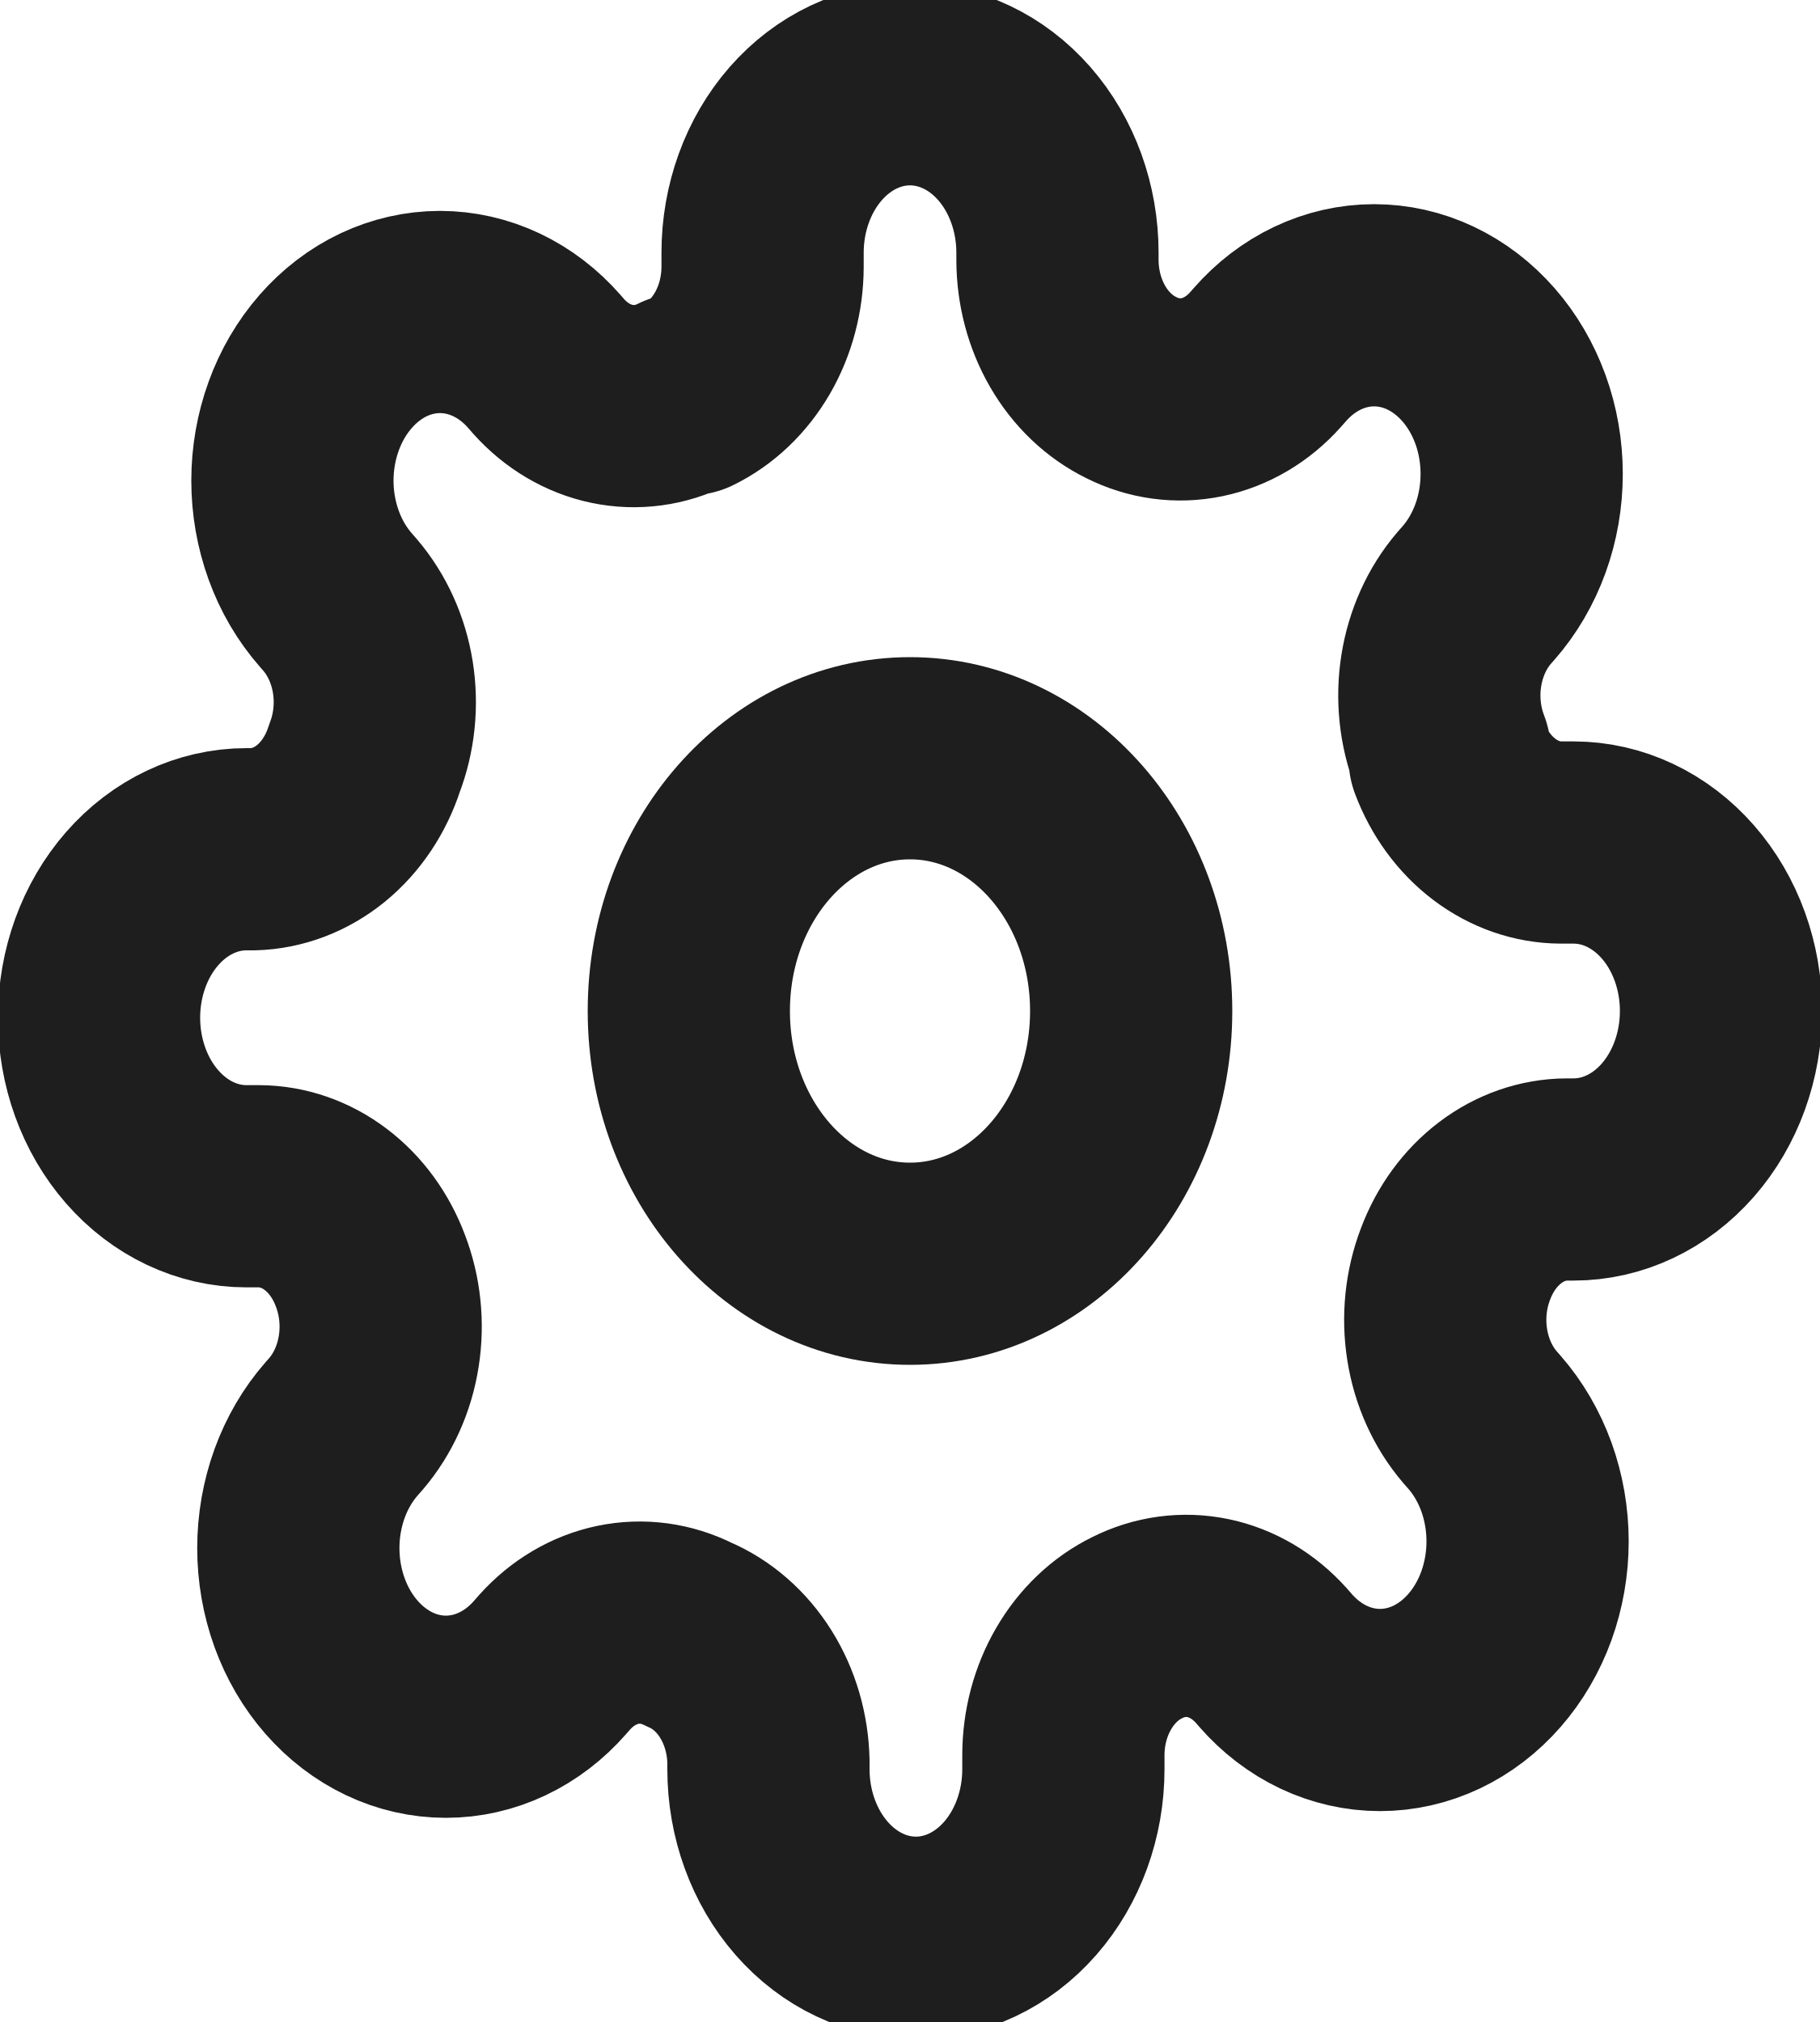
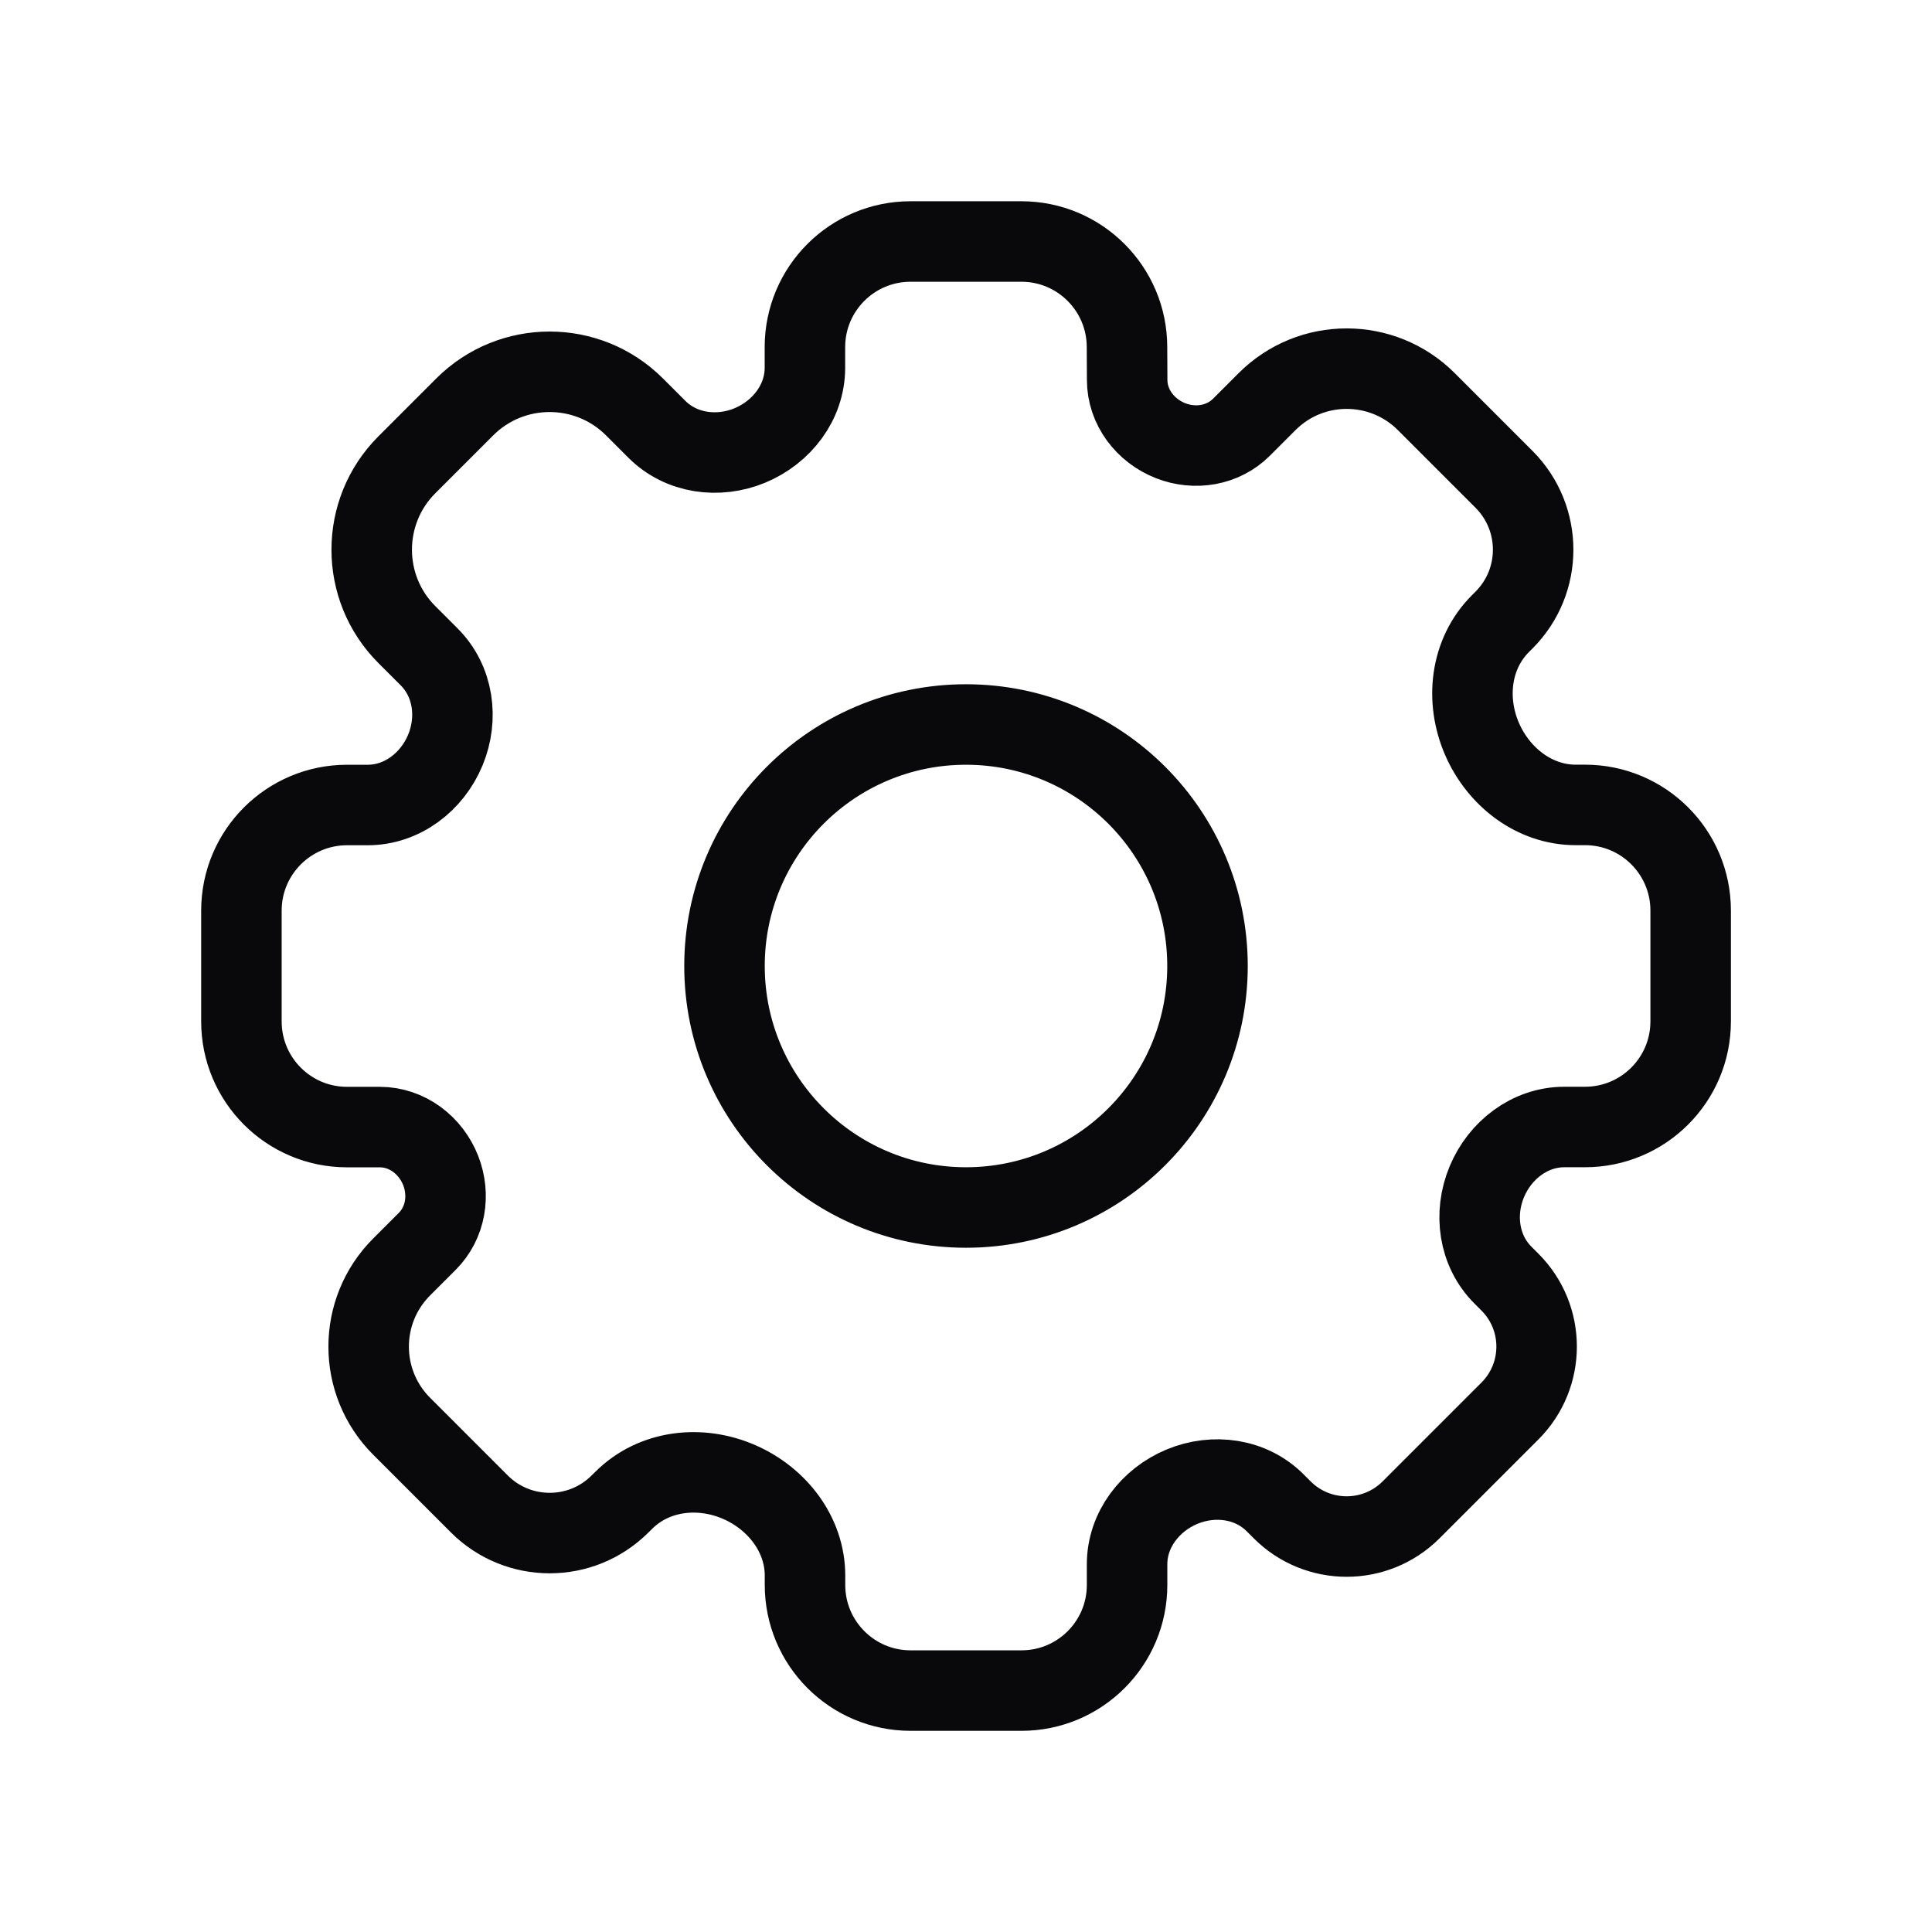
- <svg xmlns="http://www.w3.org/2000/svg" width="36" height="40" viewBox="0 0 36 40" fill="none">
-   <path d="M18 25C20.416 25 22.375 22.761 22.375 20C22.375 17.239 20.416 15 18 15C15.584 15 13.625 17.239 13.625 20C13.625 22.761 15.584 25 18 25Z" stroke="#1E1E1E" stroke-width="4" stroke-linecap="round" stroke-linejoin="round" />
-   <path d="M28.792 25C28.598 25.503 28.54 26.06 28.626 26.601C28.711 27.142 28.937 27.64 29.273 28.033L29.361 28.133C29.632 28.443 29.847 28.811 29.994 29.215C30.14 29.62 30.216 30.054 30.216 30.492C30.216 30.93 30.14 31.363 29.994 31.768C29.847 32.173 29.632 32.54 29.361 32.85C29.09 33.16 28.768 33.406 28.414 33.574C28.06 33.741 27.68 33.828 27.297 33.828C26.914 33.828 26.534 33.741 26.18 33.574C25.826 33.406 25.504 33.16 25.233 32.85L25.146 32.75C24.802 32.366 24.366 32.108 23.893 32.01C23.42 31.912 22.932 31.978 22.492 32.2C22.061 32.411 21.693 32.762 21.434 33.209C21.174 33.656 21.035 34.18 21.034 34.717V35C21.034 35.884 20.726 36.732 20.179 37.357C19.632 37.982 18.89 38.333 18.117 38.333C17.343 38.333 16.601 37.982 16.055 37.357C15.508 36.732 15.2 35.884 15.2 35V34.85C15.189 34.298 15.033 33.763 14.752 33.315C14.471 32.866 14.078 32.524 13.625 32.333C13.185 32.111 12.697 32.045 12.224 32.143C11.751 32.241 11.315 32.499 10.971 32.883L10.883 32.983C10.613 33.293 10.291 33.539 9.937 33.707C9.583 33.875 9.203 33.961 8.82 33.961C8.437 33.961 8.057 33.875 7.703 33.707C7.349 33.539 7.027 33.293 6.756 32.983C6.485 32.674 6.27 32.306 6.123 31.901C5.977 31.497 5.901 31.063 5.901 30.625C5.901 30.187 5.977 29.753 6.123 29.349C6.27 28.944 6.485 28.576 6.756 28.267L6.844 28.167C7.18 27.774 7.406 27.275 7.491 26.734C7.577 26.194 7.519 25.636 7.325 25.133C7.14 24.64 6.833 24.22 6.442 23.924C6.051 23.628 5.592 23.469 5.123 23.467H4.875C4.102 23.467 3.36 23.116 2.813 22.49C2.266 21.865 1.959 21.017 1.959 20.133C1.959 19.249 2.266 18.401 2.813 17.776C3.36 17.151 4.102 16.8 4.875 16.8H5.006C5.489 16.787 5.957 16.608 6.35 16.288C6.743 15.966 7.042 15.518 7.209 15C7.403 14.497 7.461 13.94 7.375 13.399C7.289 12.858 7.063 12.36 6.727 11.967L6.64 11.867C6.369 11.557 6.153 11.19 6.007 10.785C5.86 10.38 5.784 9.946 5.784 9.508C5.784 9.07 5.86 8.637 6.007 8.232C6.153 7.827 6.369 7.46 6.64 7.15C6.911 6.84 7.232 6.594 7.586 6.426C7.94 6.259 8.32 6.172 8.703 6.172C9.087 6.172 9.466 6.259 9.82 6.426C10.174 6.594 10.496 6.84 10.767 7.15L10.854 7.25C11.198 7.634 11.635 7.892 12.108 7.99C12.581 8.088 13.069 8.022 13.508 7.8H13.625C14.056 7.589 14.424 7.238 14.684 6.791C14.943 6.344 15.082 5.82 15.084 5.283V5C15.084 4.116 15.391 3.268 15.938 2.643C16.485 2.018 17.227 1.667 18 1.667C18.774 1.667 19.516 2.018 20.063 2.643C20.61 3.268 20.917 4.116 20.917 5V5.15C20.919 5.686 21.058 6.21 21.317 6.657C21.576 7.105 21.944 7.455 22.375 7.667C22.815 7.889 23.303 7.955 23.776 7.857C24.249 7.759 24.686 7.501 25.029 7.117L25.117 7.017C25.388 6.707 25.709 6.461 26.064 6.293C26.418 6.125 26.797 6.039 27.18 6.039C27.564 6.039 27.943 6.125 28.297 6.293C28.651 6.461 28.973 6.707 29.244 7.017C29.515 7.326 29.73 7.694 29.877 8.099C30.024 8.503 30.099 8.937 30.099 9.375C30.099 9.813 30.024 10.247 29.877 10.652C29.73 11.056 29.515 11.424 29.244 11.733L29.156 11.833C28.82 12.226 28.595 12.725 28.509 13.266C28.423 13.806 28.481 14.364 28.675 14.867V15C28.86 15.493 29.167 15.913 29.558 16.209C29.95 16.506 30.408 16.665 30.877 16.667H31.125C31.899 16.667 32.641 17.018 33.188 17.643C33.735 18.268 34.042 19.116 34.042 20C34.042 20.884 33.735 21.732 33.188 22.357C32.641 22.982 31.899 23.333 31.125 23.333H30.994C30.525 23.335 30.066 23.494 29.675 23.791C29.284 24.087 28.977 24.507 28.792 25Z" stroke="#1E1E1E" stroke-width="4" stroke-linecap="round" stroke-linejoin="round" />
+ <svg xmlns="http://www.w3.org/2000/svg" fill="none" height="24" viewBox="0 0 24 24" width="24">
+   <path clip-rule="evenodd" d="m14 4.312c0-.724-.587-1.312-1.312-1.312h-1.377c-.724 0-1.312.587-1.312 1.312v.257c0 .428-.287.799-.682.964-.395.164-.855.102-1.158-.201l-.277-.277c-.582-.582-1.527-.582-2.109 0l-.719.719c-.582.582-.582 1.527 0 2.109l.277.277c.303.303.365.763.201 1.158-.164.395-.536.682-.964.682h-.257c-.724 0-1.312.587-1.312 1.312v1.377c0 .724.587 1.312 1.312 1.312h.408c.338 0 .633.226.756.541.118.303.062.649-.168.879l-.318.318c-.546.546-.546 1.432 0 1.978l.965.965c.483.483 1.266.483 1.749 0l.045-.044c.376-.376.952-.44 1.439-.226.468.206.813.649.813 1.161v.116c0 .724.587 1.312 1.312 1.312h1.377c.724 0 1.312-.587 1.312-1.312v-.257c0-.428.287-.799.682-.964.395-.164.856-.102 1.158.201l.087.087c.442.442 1.159.442 1.601 0l1.228-1.228c.442-.442.442-1.159 0-1.601l-.087-.087c-.303-.303-.365-.763-.201-1.158.164-.395.536-.682.964-.682h.257c.724 0 1.312-.587 1.312-1.312v-1.377c0-.724-.587-1.312-1.312-1.312h-.116c-.512 0-.955-.345-1.161-.813-.214-.487-.15-1.063.226-1.439l.044-.044c.483-.483.483-1.266 0-1.749l-.965-.965c-.546-.546-1.432-.546-1.978 0l-.318.318c-.23.23-.577.286-.879.168-.315-.123-.541-.417-.541-.756zm-2 10.688c1.657 0 3-1.343 3-3s-1.343-3-3-3-3 1.343-3 3 1.343 3 3 3z" fill-rule="evenodd" stroke="#09090b" stroke-linejoin="round" />
</svg>
